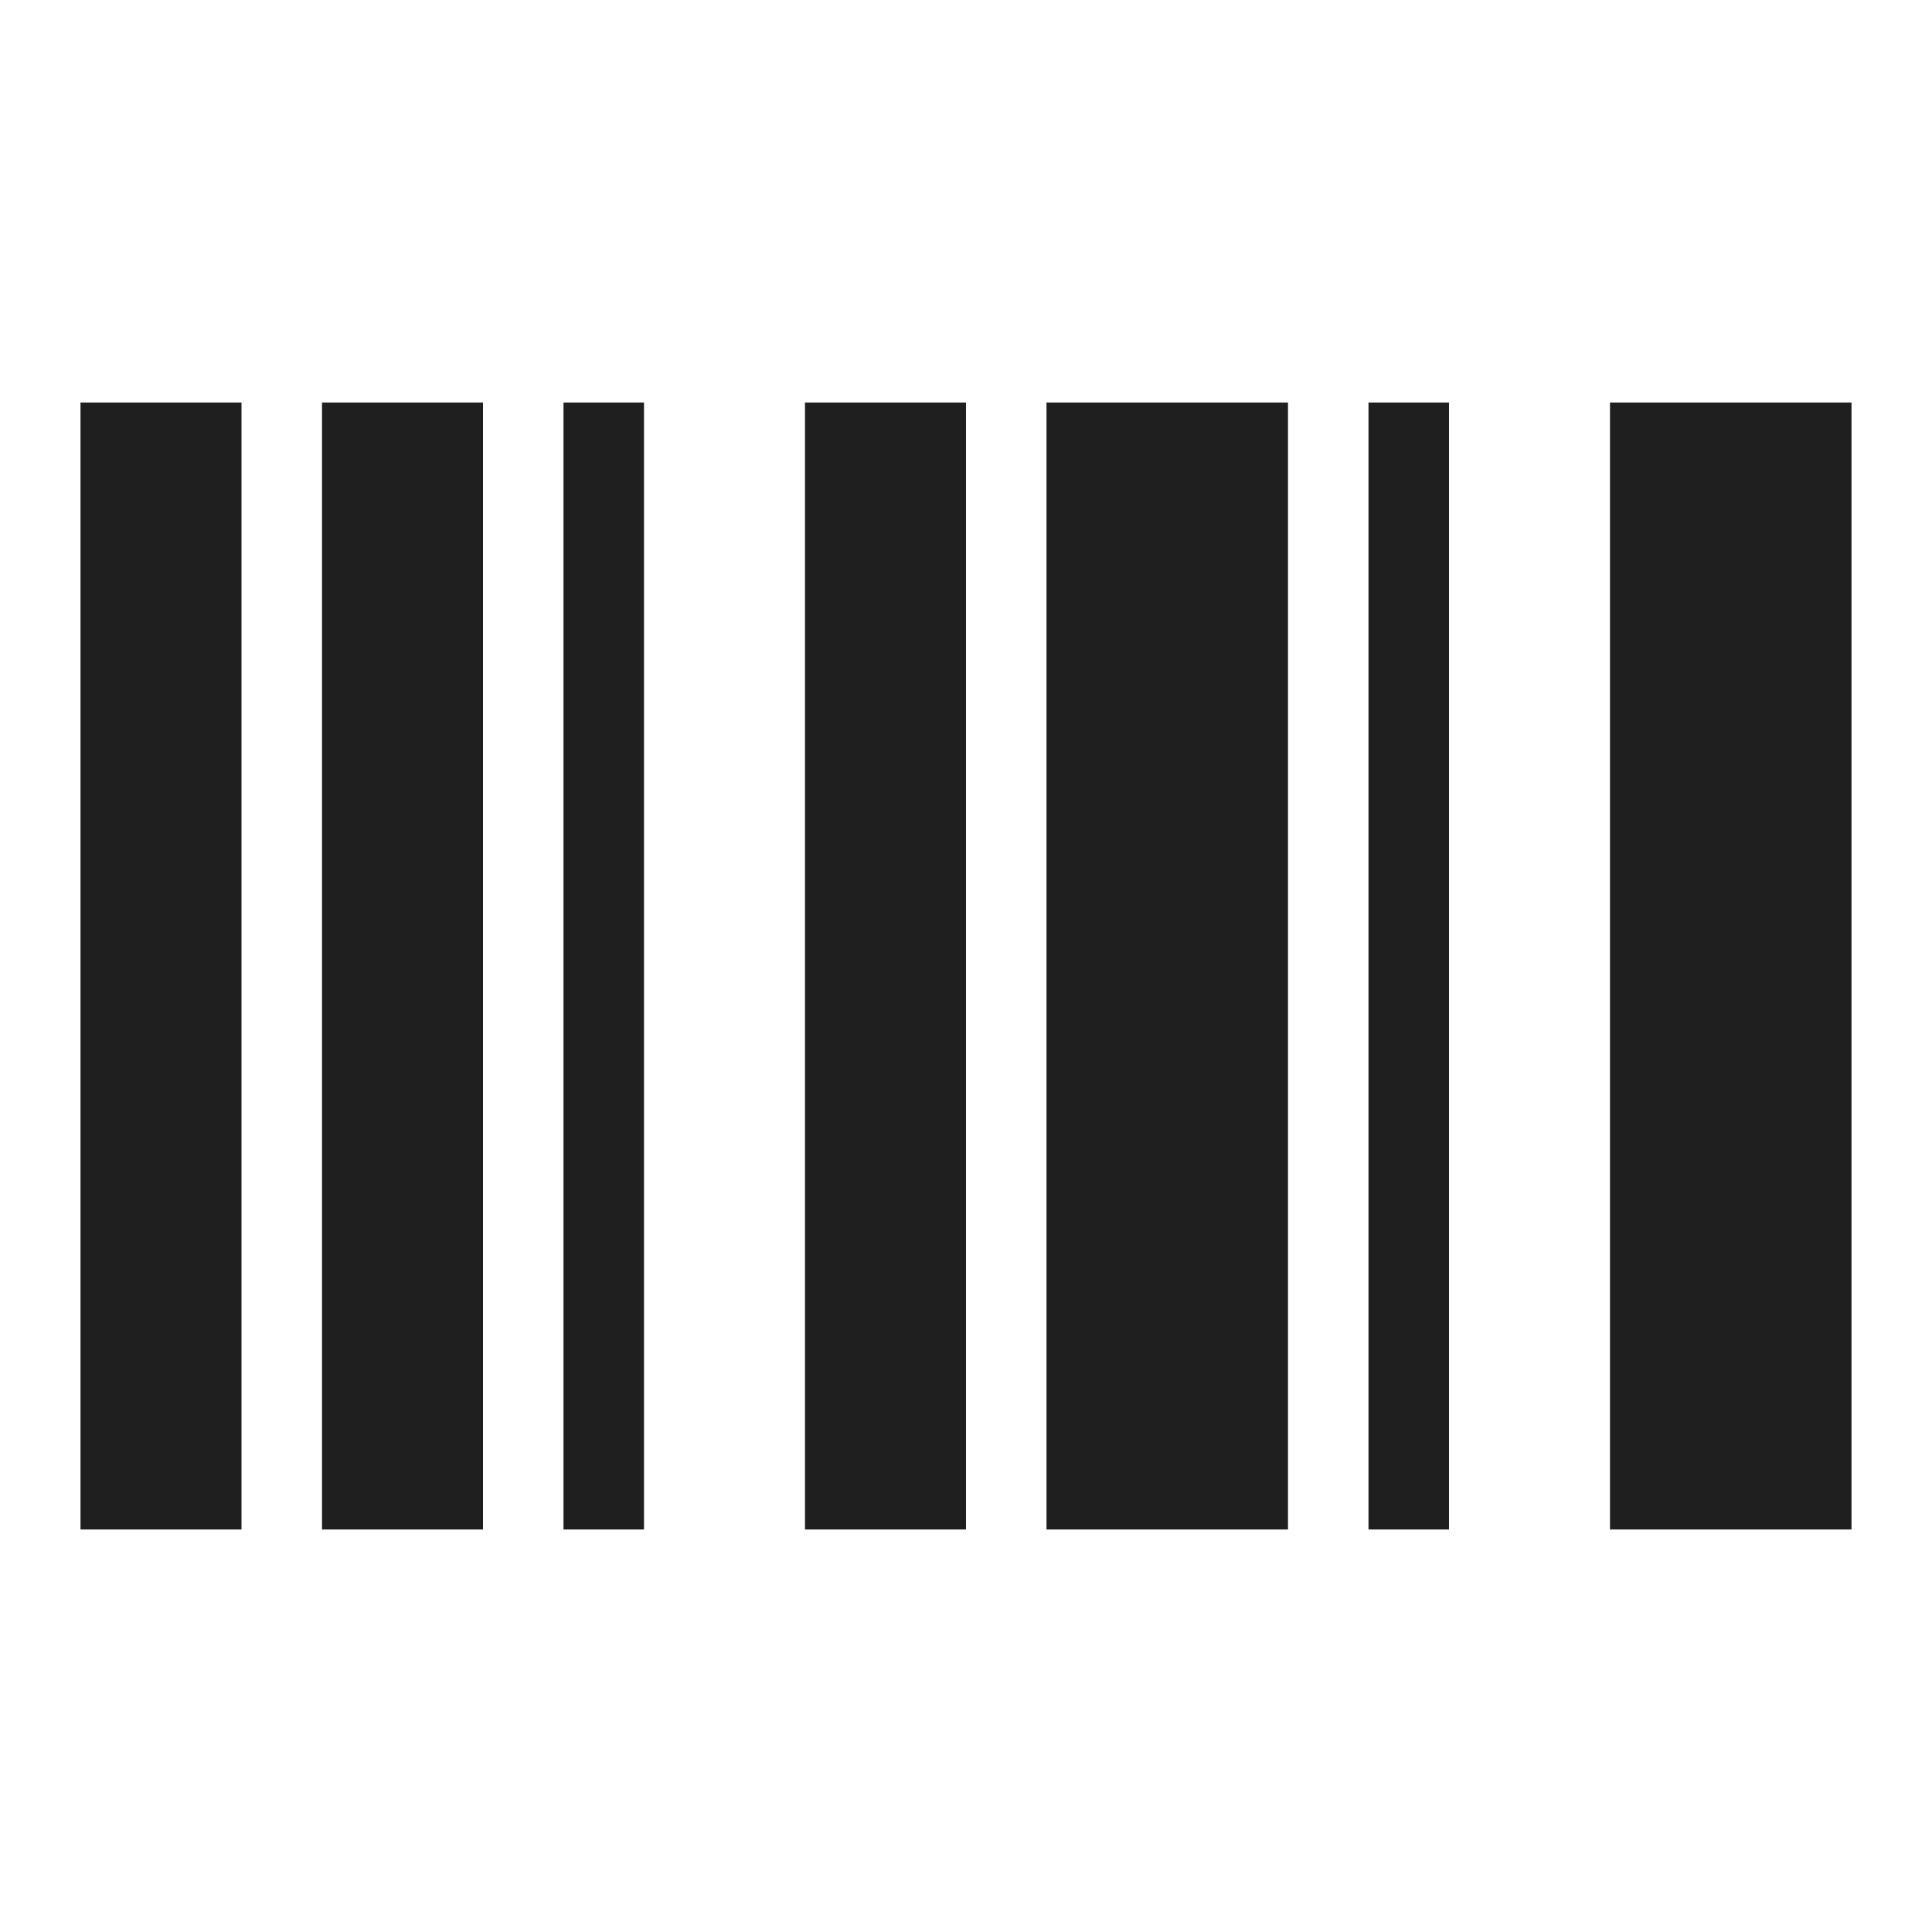
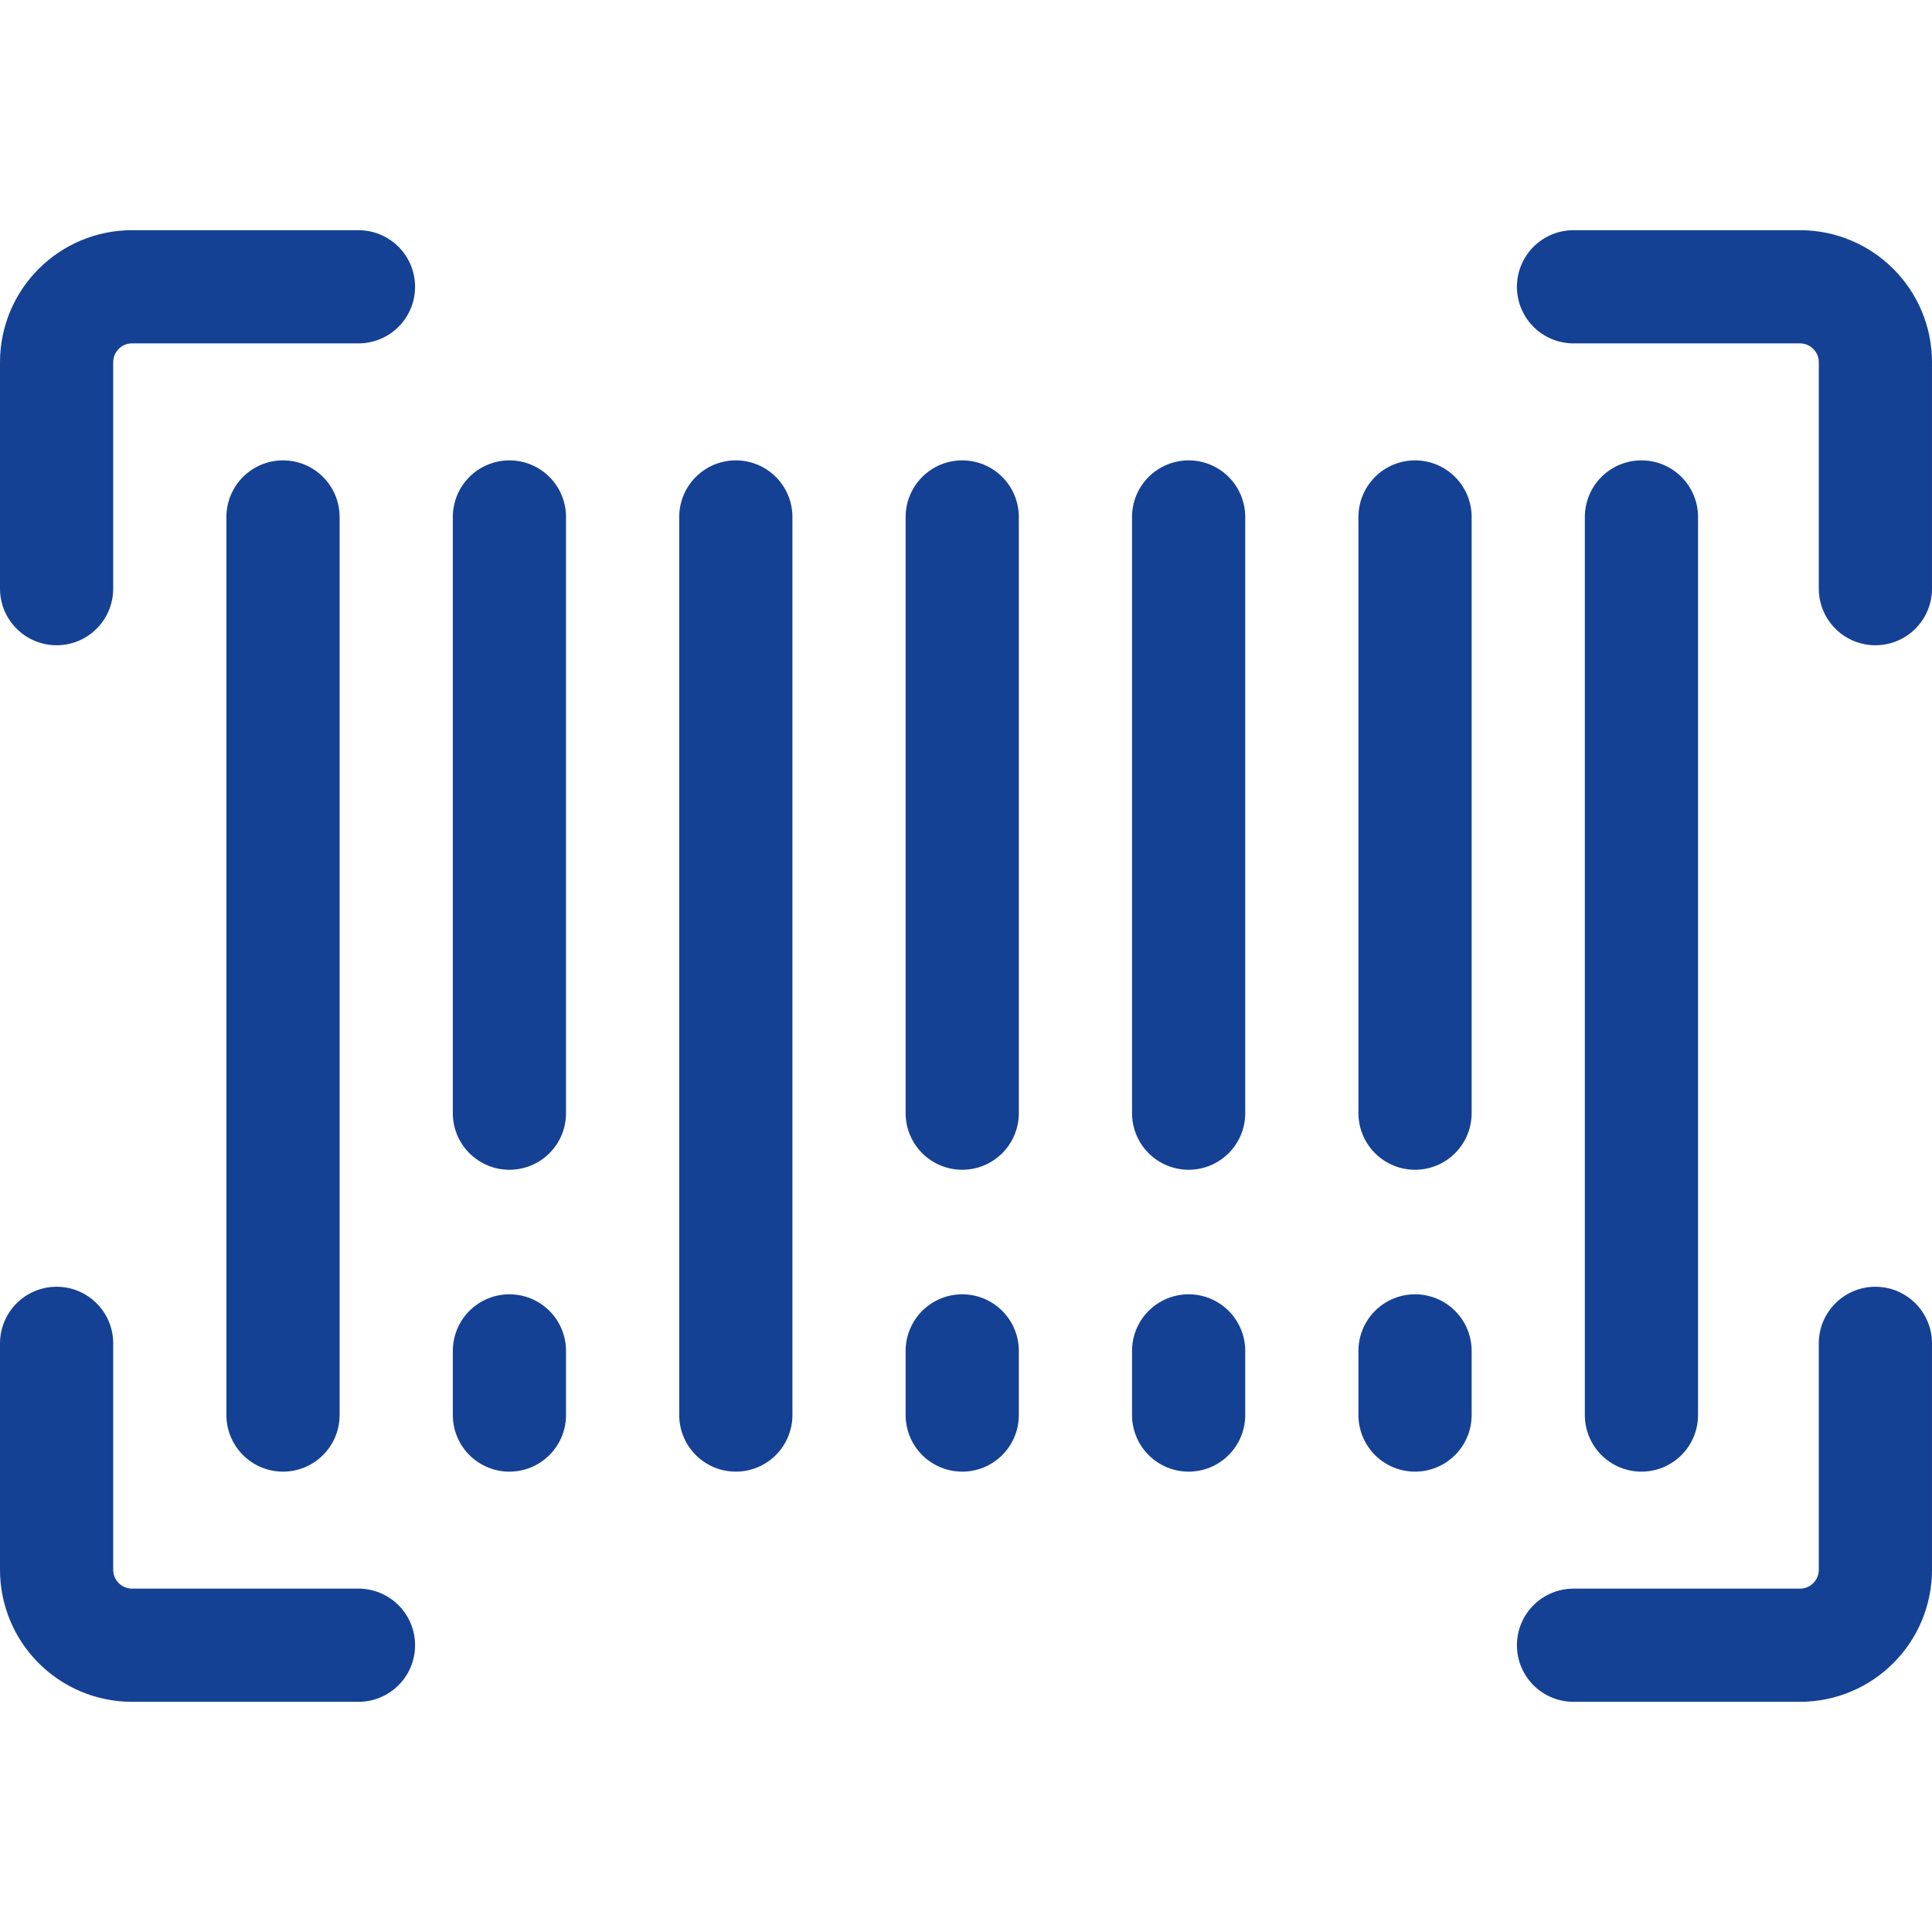
- <svg xmlns="http://www.w3.org/2000/svg" height="24px" viewBox="0 -960 960 960" width="24px" fill="#1f1f1f">
-   <path d="M40-200v-560h80v560H40Zm120 0v-560h80v560h-80Zm120 0v-560h40v560h-40Zm120 0v-560h80v560h-80Zm120 0v-560h120v560H520Zm160 0v-560h40v560h-40Zm120 0v-560h120v560H800Z" />
+ <svg xmlns="http://www.w3.org/2000/svg" version="1.1" width="512" height="512" x="0" y="0" viewBox="0 0 682.667 682.667" style="enable-background:new 0 0 512 512" xml:space="preserve">
+   <g>
+     <defs>
+       <clipPath id="a" clipPathUnits="userSpaceOnUse">
+         <path d="M0 512h512V0H0Z" fill="#154194" opacity="1" data-original="#000000" />
+       </clipPath>
+     </defs>
+     <g clip-path="url(#a)" transform="matrix(1.33333 0 0 -1.33333 0 682.667)">
+       <path d="M0 0v60c0 11.046 8.954 20 20 20h60" style="stroke-width:30;stroke-linecap:round;stroke-linejoin:round;stroke-miterlimit:10;stroke-dasharray:none;stroke-opacity:1" transform="translate(15 356)" fill="none" stroke="#154194" stroke-width="30" stroke-linecap="round" stroke-linejoin="round" stroke-miterlimit="10" stroke-dasharray="none" stroke-opacity="" data-original="#000000" opacity="1" />
+       <path d="M0 0h-60c-11.046 0-20 8.954-20 20v60" style="stroke-width:30;stroke-linecap:round;stroke-linejoin:round;stroke-miterlimit:10;stroke-dasharray:none;stroke-opacity:1" transform="translate(95 76)" fill="none" stroke="#154194" stroke-width="30" stroke-linecap="round" stroke-linejoin="round" stroke-miterlimit="10" stroke-dasharray="none" stroke-opacity="" data-original="#000000" opacity="1" />
+       <path d="M0 0v-60c0-11.046-8.954-20-20-20h-60" style="stroke-width:30;stroke-linecap:round;stroke-linejoin:round;stroke-miterlimit:10;stroke-dasharray:none;stroke-opacity:1" transform="translate(497 156)" fill="none" stroke="#154194" stroke-width="30" stroke-linecap="round" stroke-linejoin="round" stroke-miterlimit="10" stroke-dasharray="none" stroke-opacity="" data-original="#000000" opacity="1" />
+       <path d="M0 0h60c11.046 0 20-8.954 20-20v-60" style="stroke-width:30;stroke-linecap:round;stroke-linejoin:round;stroke-miterlimit:10;stroke-dasharray:none;stroke-opacity:1" transform="translate(417 436)" fill="none" stroke="#154194" stroke-width="30" stroke-linecap="round" stroke-linejoin="round" stroke-miterlimit="10" stroke-dasharray="none" stroke-opacity="" data-original="#000000" opacity="1" />
+       <path d="M0 0v-238" style="stroke-width:30;stroke-linecap:round;stroke-linejoin:round;stroke-miterlimit:10;stroke-dasharray:none;stroke-opacity:1" transform="translate(75 375)" fill="none" stroke="#154194" stroke-width="30" stroke-linecap="round" stroke-linejoin="round" stroke-miterlimit="10" stroke-dasharray="none" stroke-opacity="" data-original="#000000" opacity="1" />
+       <path d="M0 0v-158" style="stroke-width:30;stroke-linecap:round;stroke-linejoin:round;stroke-miterlimit:10;stroke-dasharray:none;stroke-opacity:1" transform="translate(135 375)" fill="none" stroke="#154194" stroke-width="30" stroke-linecap="round" stroke-linejoin="round" stroke-miterlimit="10" stroke-dasharray="none" stroke-opacity="" data-original="#000000" opacity="1" />
+       <path d="M0 0v-238" style="stroke-width:30;stroke-linecap:round;stroke-linejoin:round;stroke-miterlimit:10;stroke-dasharray:none;stroke-opacity:1" transform="translate(195 375)" fill="none" stroke="#154194" stroke-width="30" stroke-linecap="round" stroke-linejoin="round" stroke-miterlimit="10" stroke-dasharray="none" stroke-opacity="" data-original="#000000" opacity="1" />
+       <path d="M0 0v-158" style="stroke-width:30;stroke-linecap:round;stroke-linejoin:round;stroke-miterlimit:10;stroke-dasharray:none;stroke-opacity:1" transform="translate(255 375)" fill="none" stroke="#154194" stroke-width="30" stroke-linecap="round" stroke-linejoin="round" stroke-miterlimit="10" stroke-dasharray="none" stroke-opacity="" data-original="#000000" opacity="1" />
+       <path d="M0 0v-158" style="stroke-width:30;stroke-linecap:round;stroke-linejoin:round;stroke-miterlimit:10;stroke-dasharray:none;stroke-opacity:1" transform="translate(315 375)" fill="none" stroke="#154194" stroke-width="30" stroke-linecap="round" stroke-linejoin="round" stroke-miterlimit="10" stroke-dasharray="none" stroke-opacity="" data-original="#000000" opacity="1" />
+       <path d="M0 0v-158" style="stroke-width:30;stroke-linecap:round;stroke-linejoin:round;stroke-miterlimit:10;stroke-dasharray:none;stroke-opacity:1" transform="translate(375 375)" fill="none" stroke="#154194" stroke-width="30" stroke-linecap="round" stroke-linejoin="round" stroke-miterlimit="10" stroke-dasharray="none" stroke-opacity="" data-original="#000000" opacity="1" />
+       <path d="M0 0v-238" style="stroke-width:30;stroke-linecap:round;stroke-linejoin:round;stroke-miterlimit:10;stroke-dasharray:none;stroke-opacity:1" transform="translate(435 375)" fill="none" stroke="#154194" stroke-width="30" stroke-linecap="round" stroke-linejoin="round" stroke-miterlimit="10" stroke-dasharray="none" stroke-opacity="" data-original="#000000" opacity="1" />
+       <path d="M0 0v17" style="stroke-width:30;stroke-linecap:round;stroke-linejoin:round;stroke-miterlimit:10;stroke-dasharray:none;stroke-opacity:1" transform="translate(135 137)" fill="none" stroke="#154194" stroke-width="30" stroke-linecap="round" stroke-linejoin="round" stroke-miterlimit="10" stroke-dasharray="none" stroke-opacity="" data-original="#000000" opacity="1" />
+       <path d="M0 0v17" style="stroke-width:30;stroke-linecap:round;stroke-linejoin:round;stroke-miterlimit:10;stroke-dasharray:none;stroke-opacity:1" transform="translate(255 137)" fill="none" stroke="#154194" stroke-width="30" stroke-linecap="round" stroke-linejoin="round" stroke-miterlimit="10" stroke-dasharray="none" stroke-opacity="" data-original="#000000" opacity="1" />
+       <path d="M0 0v17" style="stroke-width:30;stroke-linecap:round;stroke-linejoin:round;stroke-miterlimit:10;stroke-dasharray:none;stroke-opacity:1" transform="translate(315 137)" fill="none" stroke="#154194" stroke-width="30" stroke-linecap="round" stroke-linejoin="round" stroke-miterlimit="10" stroke-dasharray="none" stroke-opacity="" data-original="#000000" opacity="1" />
+       <path d="M0 0v17" style="stroke-width:30;stroke-linecap:round;stroke-linejoin:round;stroke-miterlimit:10;stroke-dasharray:none;stroke-opacity:1" transform="translate(375 137)" fill="none" stroke="#154194" stroke-width="30" stroke-linecap="round" stroke-linejoin="round" stroke-miterlimit="10" stroke-dasharray="none" stroke-opacity="" data-original="#000000" opacity="1" />
+     </g>
+   </g>
</svg>
